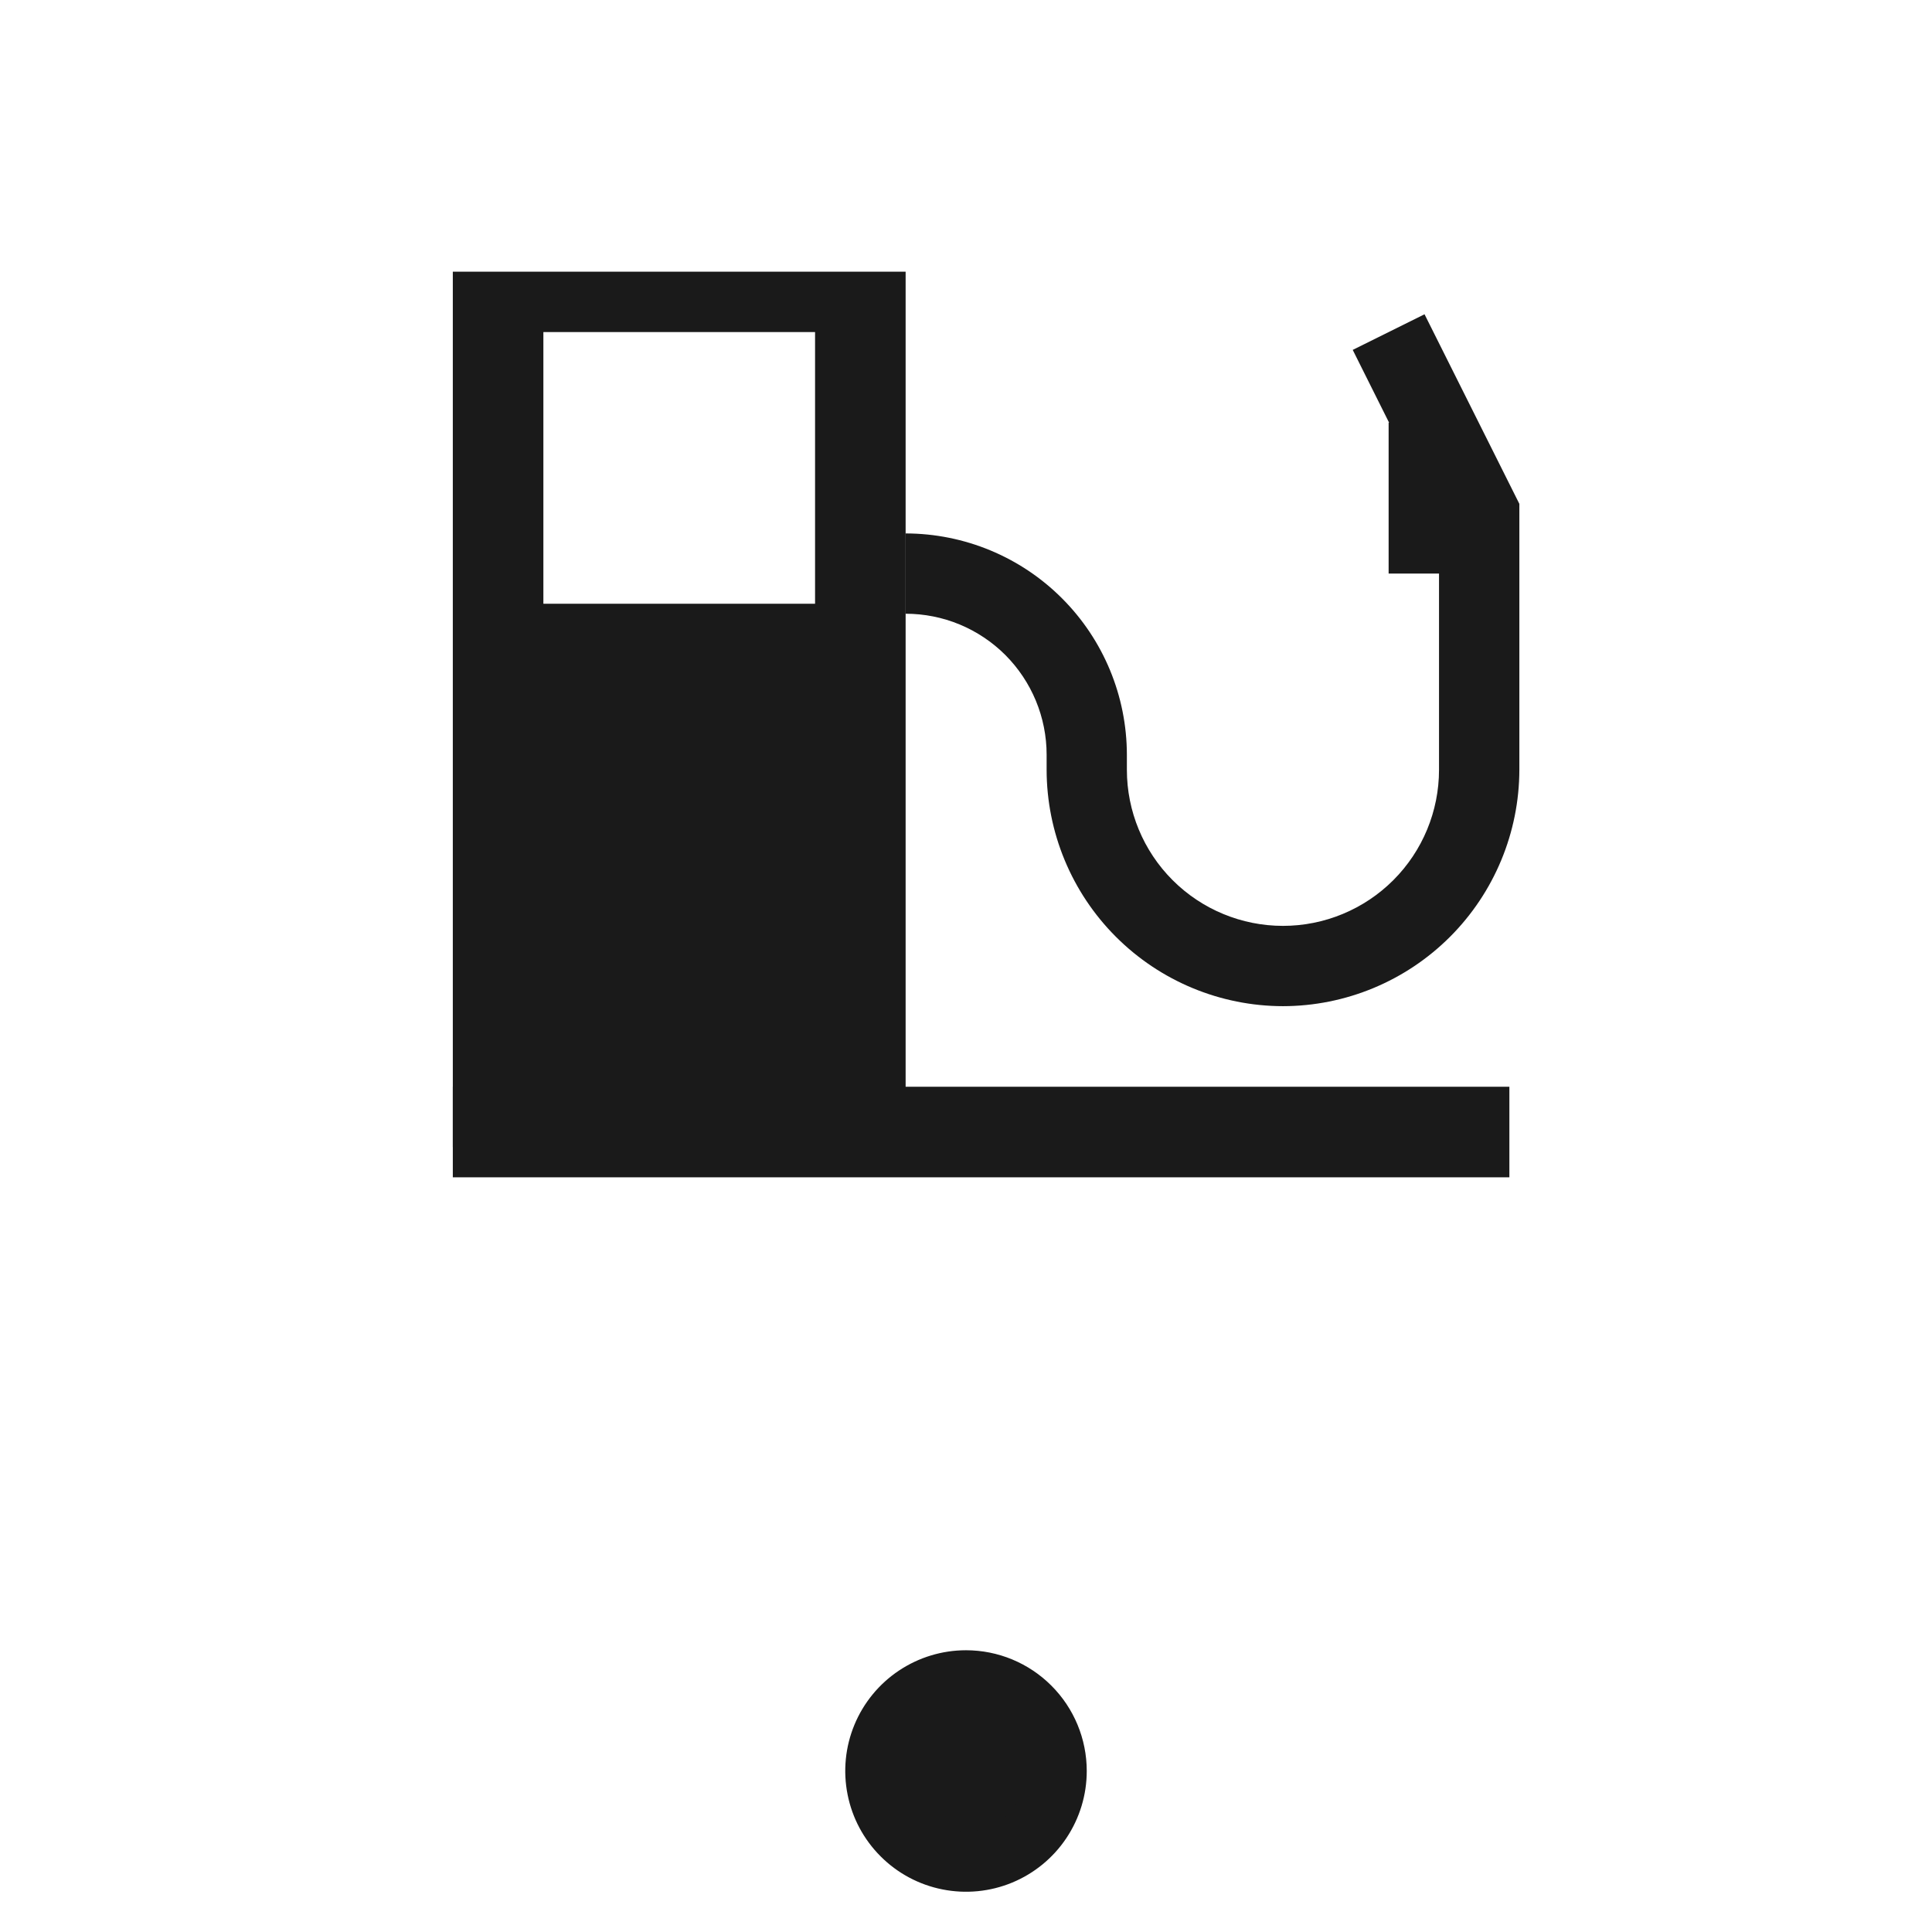
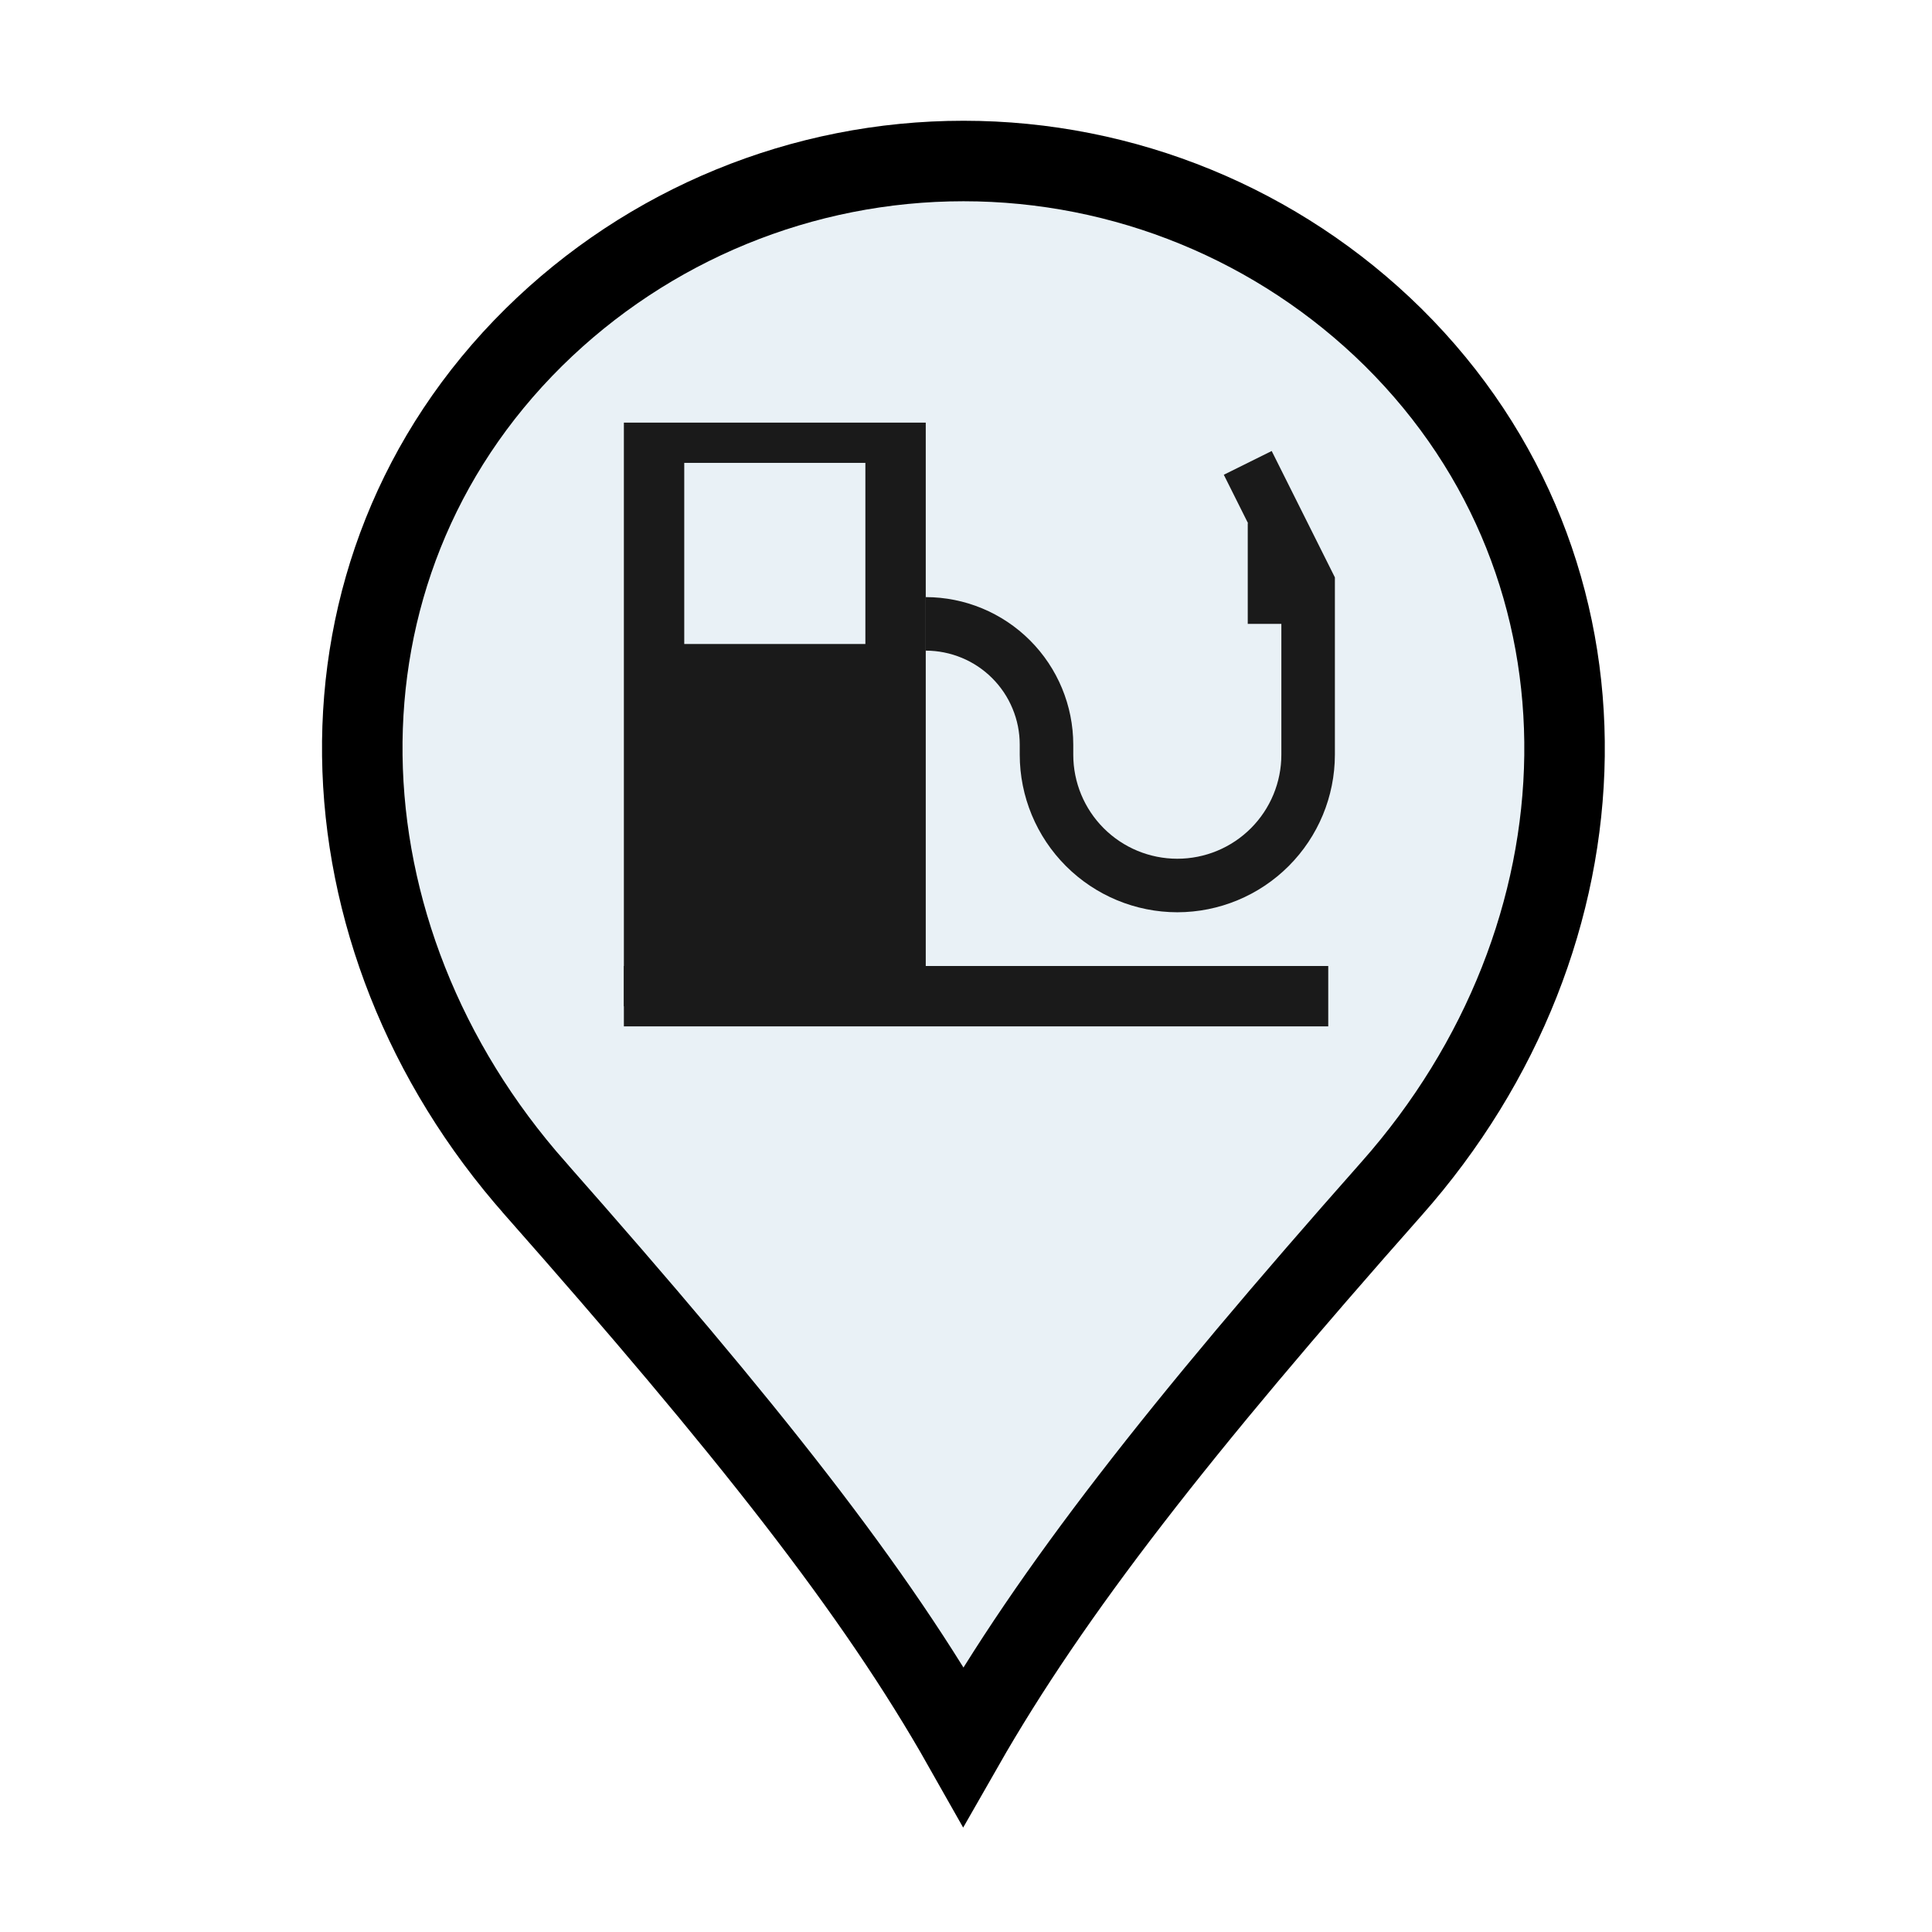
- <svg xmlns="http://www.w3.org/2000/svg" fill="none" viewBox="0 0 48 48">
-   <path d="M37.5 27H11.25V29.25H37.5V27Z" fill="#1A1A1A" />
-   <path d="M11.25 6.75V28.5H22.5V6.75H11.25ZM20.25 15H13.5V8.25H20.25V15Z" fill="#1A1A1A" />
-   <path d="M31.875 24.998C30.318 24.996 28.826 24.376 27.725 23.275C26.624 22.174 26.005 20.682 26.003 19.125V18.75C26.003 18.29 25.912 17.835 25.736 17.41C25.56 16.985 25.302 16.599 24.977 16.273C24.651 15.948 24.265 15.69 23.84 15.514C23.415 15.338 22.96 15.248 22.5 15.248V13.253C23.957 13.255 25.355 13.834 26.385 14.865C27.416 15.896 27.995 17.293 27.997 18.75V19.125C27.997 20.154 28.406 21.14 29.133 21.867C29.86 22.594 30.847 23.003 31.875 23.003C32.903 23.003 33.89 22.594 34.617 21.867C35.344 21.14 35.752 20.154 35.752 19.125V12.983L33.608 8.693L35.392 7.808L37.748 12.518V19.125C37.745 20.682 37.126 22.174 36.025 23.275C34.924 24.376 33.432 24.996 31.875 24.998Z" fill="#1A1A1A" />
-   <path d="M36 10.5H34.5V14.25H36V10.5Z" fill="#1A1A1A" />
-   <path d="M24 46.25C25.243 46.25 26.25 45.243 26.25 44C26.25 42.757 25.243 41.75 24 41.75C22.757 41.75 21.75 42.757 21.75 44C21.75 45.243 22.757 46.25 24 46.25Z" fill="#1A1A1A" />
-   <path d="M24 42.5C24.297 42.5 24.587 42.588 24.833 42.753C25.08 42.918 25.272 43.152 25.386 43.426C25.499 43.7 25.529 44.002 25.471 44.293C25.413 44.584 25.27 44.851 25.061 45.061C24.851 45.27 24.584 45.413 24.293 45.471C24.002 45.529 23.7 45.499 23.426 45.386C23.152 45.272 22.918 45.08 22.753 44.833C22.588 44.587 22.5 44.297 22.5 44C22.5 43.602 22.658 43.221 22.939 42.939C23.221 42.658 23.602 42.5 24 42.5ZM24 41C23.407 41 22.827 41.176 22.333 41.506C21.84 41.835 21.455 42.304 21.228 42.852C21.001 43.4 20.942 44.003 21.058 44.585C21.173 45.167 21.459 45.702 21.879 46.121C22.298 46.541 22.833 46.827 23.415 46.942C23.997 47.058 24.6 46.999 25.148 46.772C25.696 46.545 26.165 46.16 26.494 45.667C26.824 45.173 27 44.593 27 44C27 43.204 26.684 42.441 26.121 41.879C25.559 41.316 24.796 41 24 41Z" fill="#1A1A1A" />
+ <svg xmlns="http://www.w3.org/2000/svg" viewBox="0 0 48 48" fill="none">
+   <path d="M13.307 29.539L13.306 29.537C7.741 23.259 7.407 14.17 13.261 8.382C16.105 5.574 19.941 4 23.938 4C27.934 4 31.77 5.574 34.614 8.381C40.459 14.17 40.134 23.26 34.569 29.537L34.569 29.537C29.303 35.486 26.132 39.534 23.934 43.382C21.743 39.508 18.555 35.486 13.307 29.539Z" fill="#E9F1F6" stroke="black" stroke-width="2" />
+   <path d="M33 24H15.5V25.5H33V24Z" fill="#1A1A1A" />
+   <path d="M15.5 10.5V25H23V10.5H15.5ZM21.5 16H17V11.5H21.5V16Z" fill="#1A1A1A" />
+   <path d="M29.25 22.665C28.212 22.664 27.217 22.251 26.483 21.517C25.749 20.783 25.336 19.788 25.335 18.75V18.5C25.335 18.193 25.275 17.89 25.157 17.607C25.04 17.323 24.868 17.066 24.651 16.849C24.434 16.632 24.177 16.46 23.894 16.343C23.61 16.226 23.307 16.165 23 16.165V14.835C23.972 14.836 24.903 15.223 25.59 15.91C26.277 16.597 26.664 17.529 26.665 18.5V18.75C26.665 19.436 26.937 20.093 27.422 20.578C27.907 21.063 28.564 21.335 29.25 21.335C29.936 21.335 30.593 21.063 31.078 20.578C31.563 20.093 31.835 19.436 31.835 18.75V14.655L30.405 11.795L31.595 11.205L33.165 14.345V18.75C33.164 19.788 32.751 20.783 32.017 21.517C31.283 22.251 30.288 22.664 29.25 22.665Z" fill="#1A1A1A" />
+   <path d="M32 13H31V15.5H32V13Z" fill="#1A1A1A" />
</svg>
